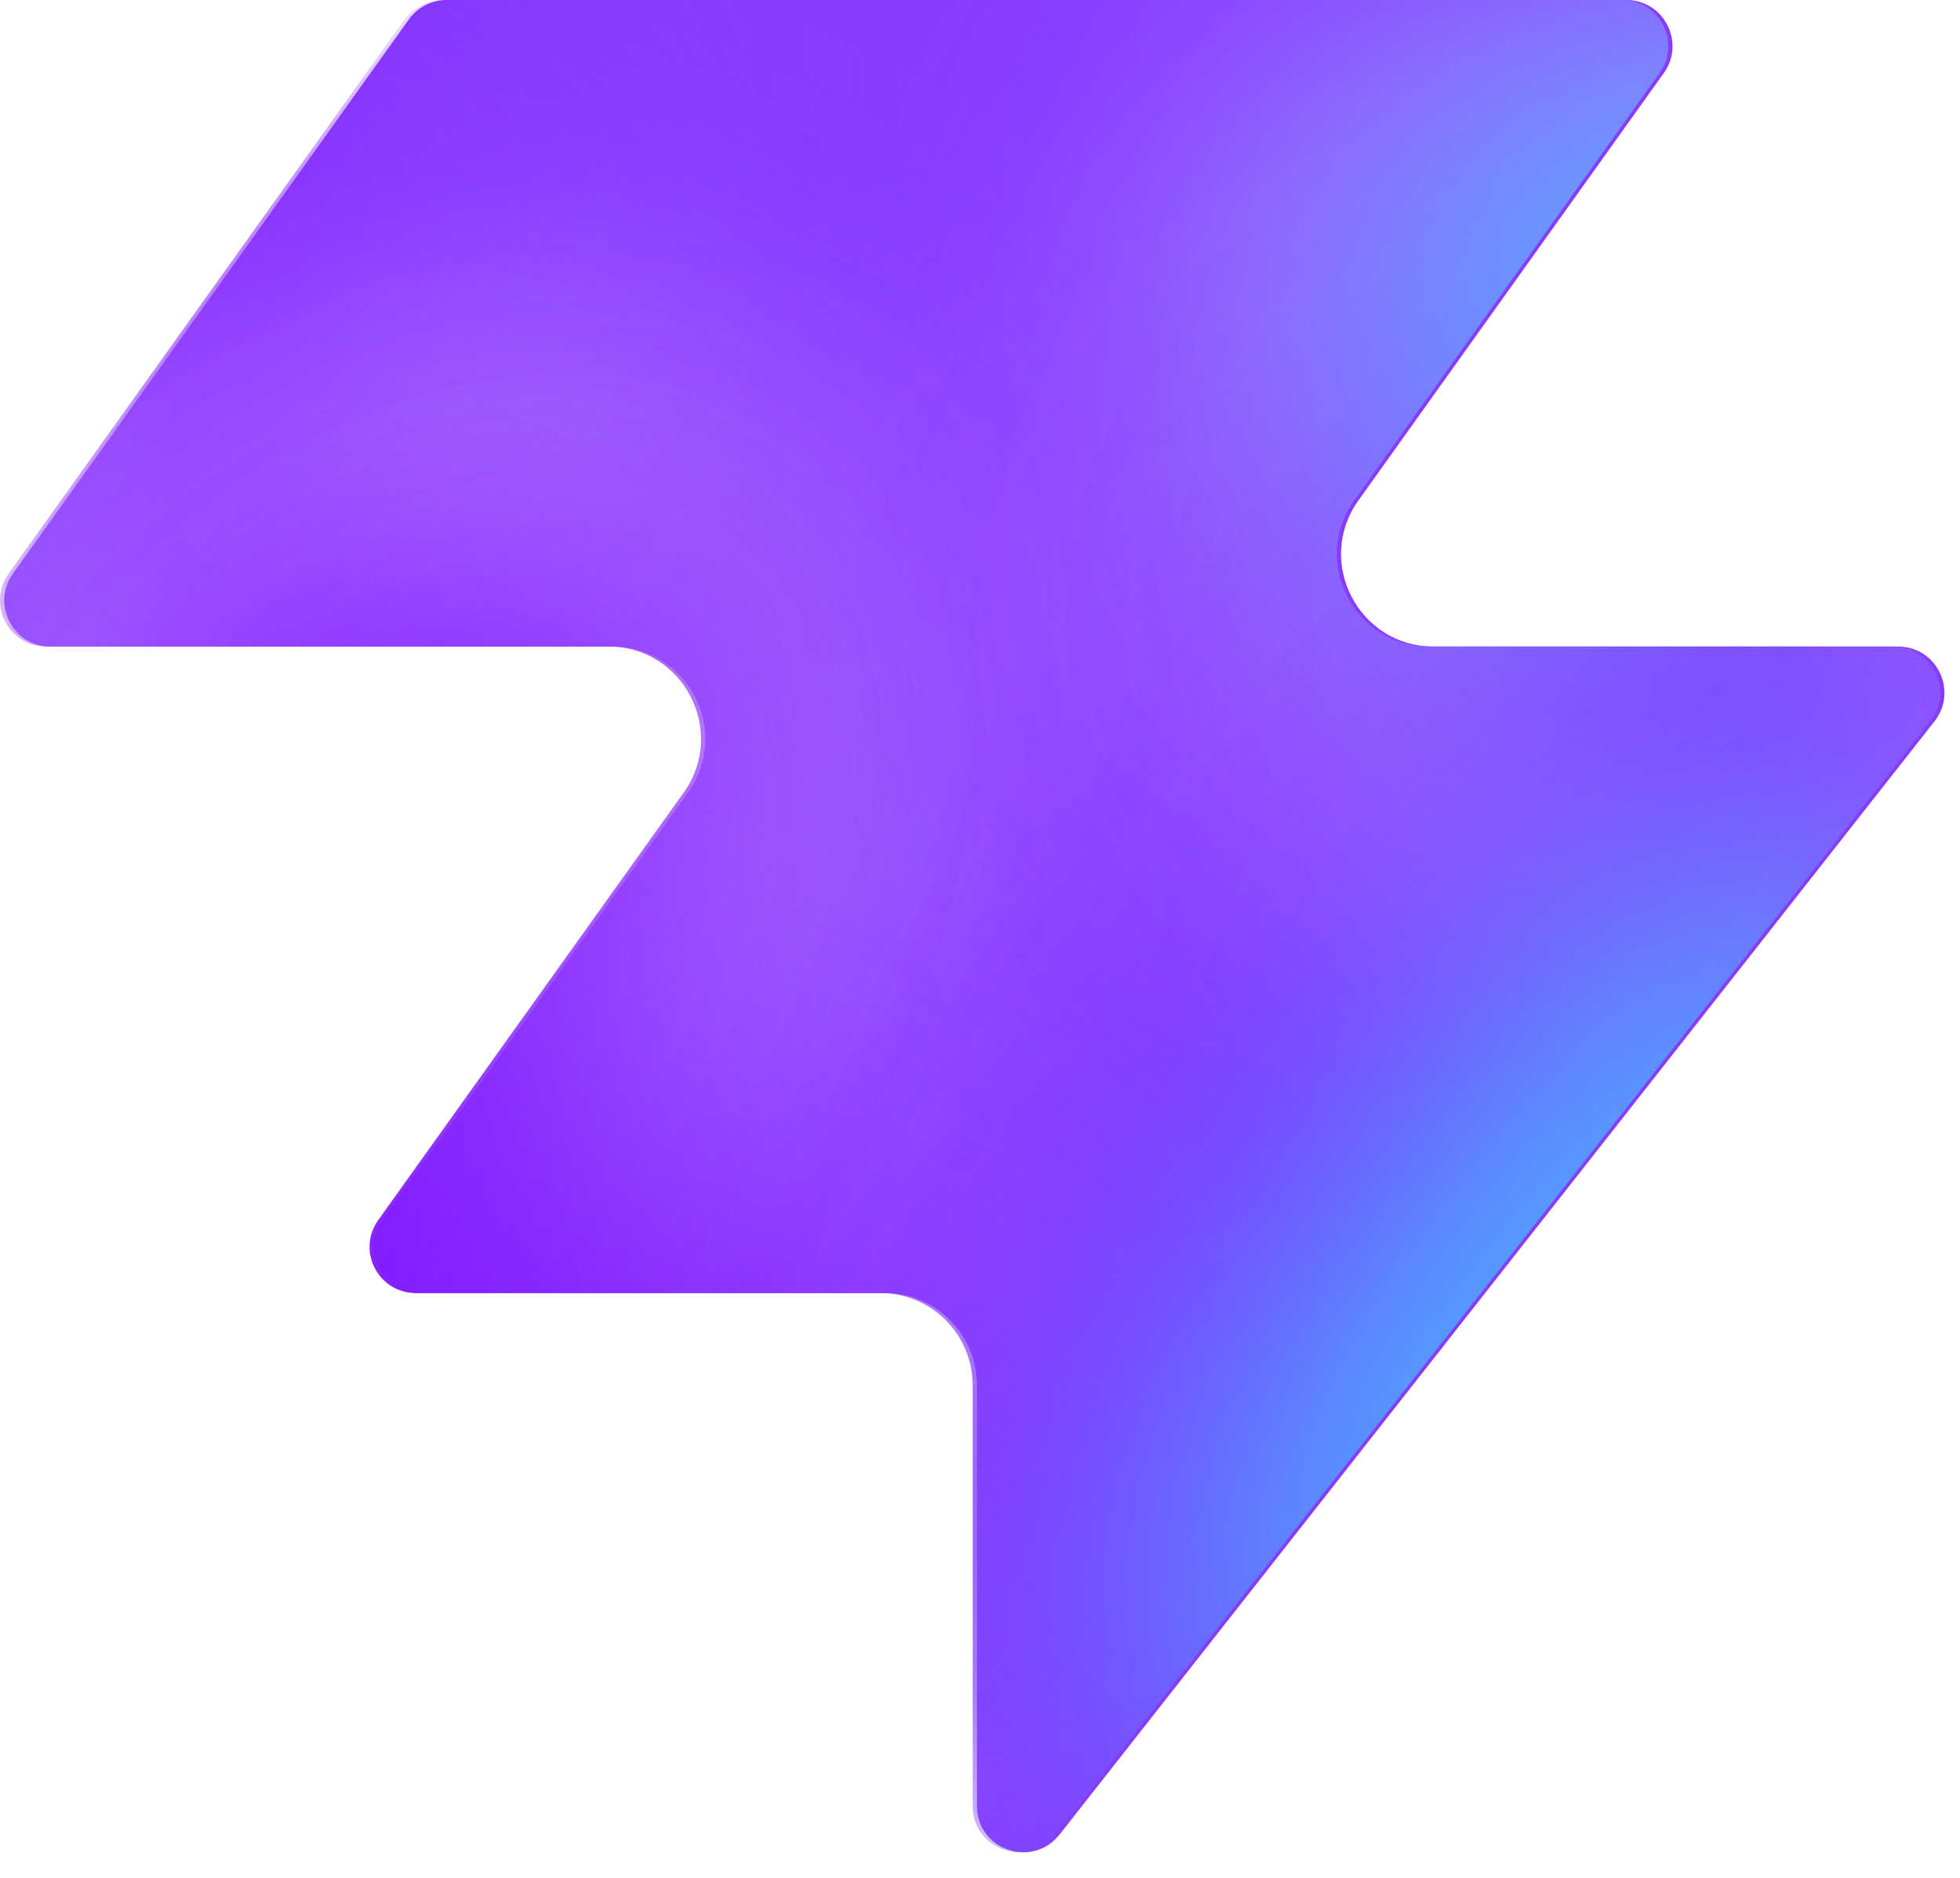
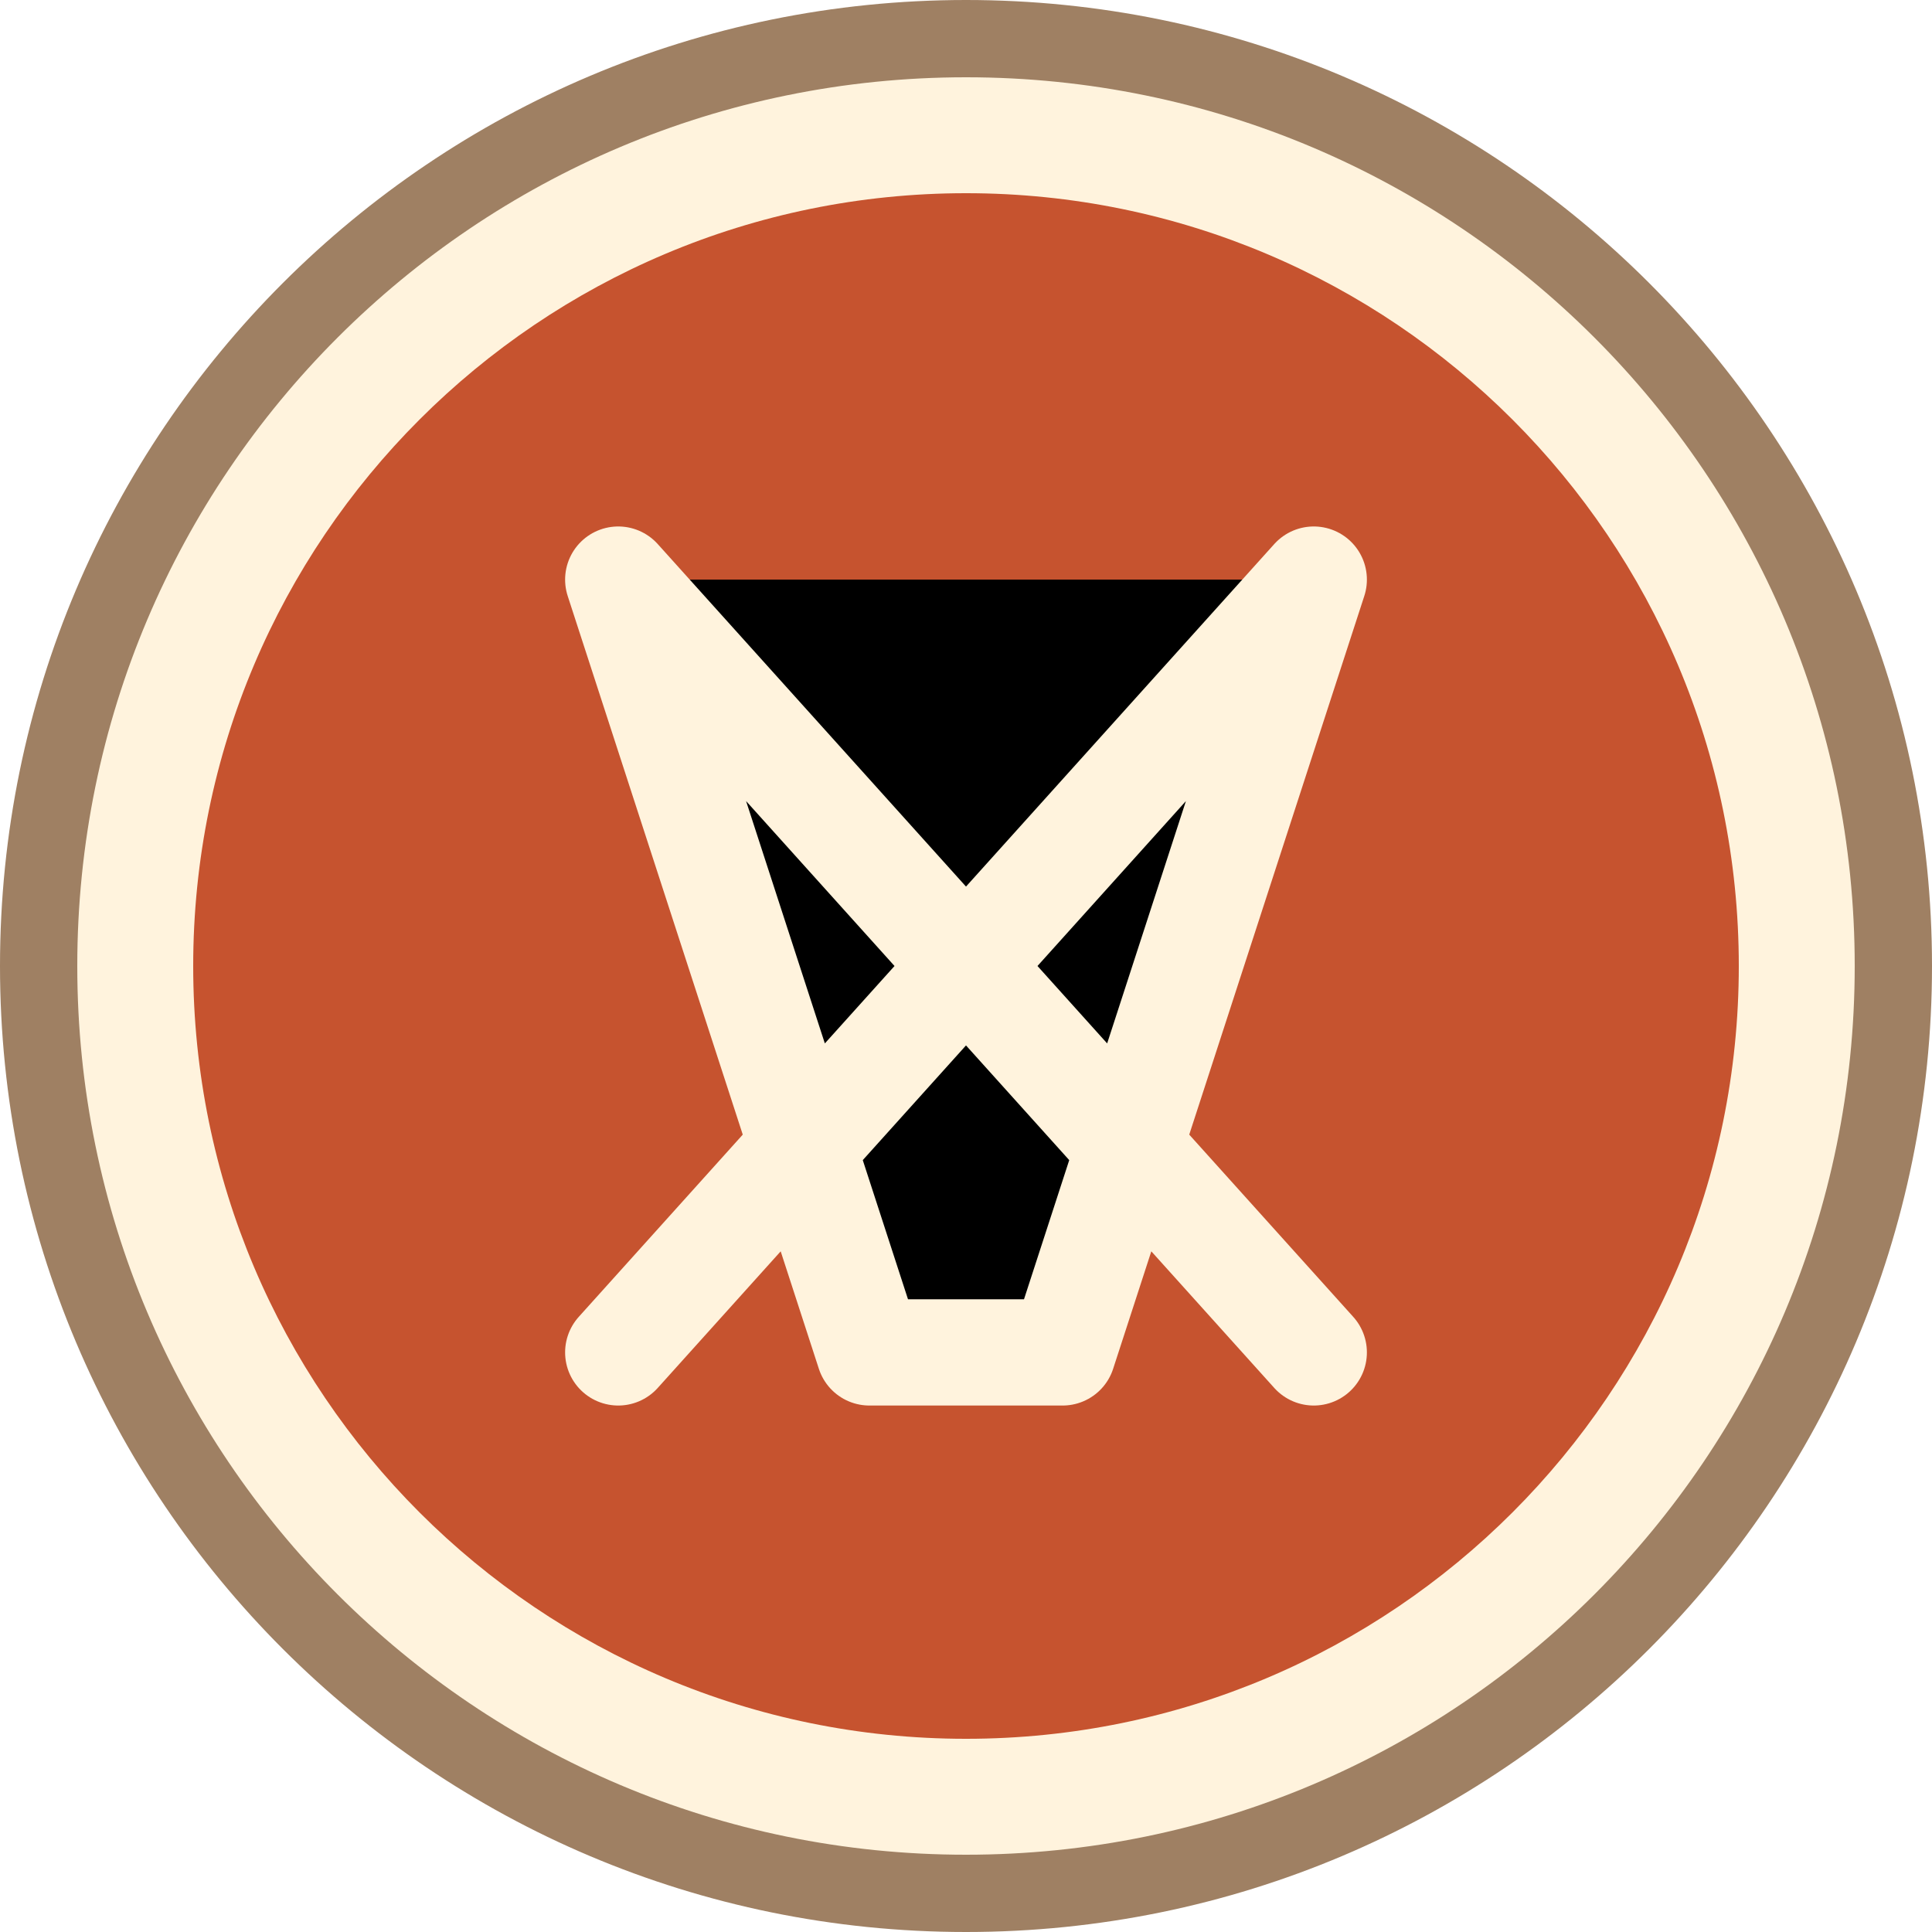
- <svg xmlns="http://www.w3.org/2000/svg" width="48" height="46" fill="none" viewBox="0 0 48 46">
-   <path fill="#863bff" d="M25.946 44.938c-.664.845-2.021.375-2.021-.698V33.937a2.26 2.26 0 0 0-2.262-2.262H10.287c-.92 0-1.456-1.04-.92-1.788l7.48-10.471c1.07-1.497 0-3.578-1.842-3.578H1.237c-.92 0-1.456-1.04-.92-1.788L10.013.474c.214-.297.556-.474.92-.474h28.894c.92 0 1.456 1.04.92 1.788l-7.48 10.471c-1.07 1.498 0 3.579 1.842 3.579h11.377c.943 0 1.473 1.088.89 1.83L25.947 44.94z" style="fill:#863bff;fill:color(display-p3 .525 .23 1);fill-opacity:1" />
-   <mask id="a" width="48" height="46" x="0" y="0" maskUnits="userSpaceOnUse" style="mask-type:alpha">
-     <path fill="#000" d="M25.842 44.938c-.664.844-2.021.375-2.021-.698V33.937a2.26 2.26 0 0 0-2.262-2.262H10.183c-.92 0-1.456-1.04-.92-1.788l7.48-10.471c1.07-1.498 0-3.579-1.842-3.579H1.133c-.92 0-1.456-1.04-.92-1.787L9.91.473c.214-.297.556-.474.92-.474h28.894c.92 0 1.456 1.04.92 1.788l-7.48 10.471c-1.07 1.498 0 3.578 1.842 3.578h11.377c.943 0 1.473 1.088.89 1.832L25.843 44.94z" style="fill:#000;fill-opacity:1" />
-   </mask>
-   <g mask="url(#a)">
-     <g filter="url(#b)">
-       <ellipse cx="5.508" cy="14.704" fill="#ede6ff" rx="5.508" ry="14.704" style="fill:#ede6ff;fill:color(display-p3 .927 .903 1);fill-opacity:1" transform="matrix(.00324 1 1 -.00324 -4.47 31.516)" />
-     </g>
-     <g filter="url(#c)">
-       <ellipse cx="10.399" cy="29.851" fill="#ede6ff" rx="10.399" ry="29.851" style="fill:#ede6ff;fill:color(display-p3 .927 .903 1);fill-opacity:1" transform="matrix(.00324 1 1 -.00324 -39.328 7.883)" />
-     </g>
-     <g filter="url(#d)">
-       <ellipse cx="5.508" cy="30.487" fill="#7e14ff" rx="5.508" ry="30.487" style="fill:#7e14ff;fill:color(display-p3 .492 .077 1);fill-opacity:1" transform="rotate(89.814 -25.913 -14.639)scale(1 -1)" />
-     </g>
-     <g filter="url(#e)">
-       <ellipse cx="5.508" cy="30.599" fill="#7e14ff" rx="5.508" ry="30.599" style="fill:#7e14ff;fill:color(display-p3 .492 .077 1);fill-opacity:1" transform="rotate(89.814 -32.644 -3.334)scale(1 -1)" />
-     </g>
-     <g filter="url(#f)">
-       <ellipse cx="5.508" cy="30.599" fill="#7e14ff" rx="5.508" ry="30.599" style="fill:#7e14ff;fill:color(display-p3 .492 .077 1);fill-opacity:1" transform="matrix(.00324 1 1 -.00324 -34.34 30.47)" />
-     </g>
-     <g filter="url(#g)">
-       <ellipse cx="14.072" cy="22.078" fill="#ede6ff" rx="14.072" ry="22.078" style="fill:#ede6ff;fill:color(display-p3 .927 .903 1);fill-opacity:1" transform="rotate(93.35 24.506 48.493)scale(-1 1)" />
-     </g>
-     <g filter="url(#h)">
-       <ellipse cx="3.47" cy="21.501" fill="#7e14ff" rx="3.47" ry="21.501" style="fill:#7e14ff;fill:color(display-p3 .492 .077 1);fill-opacity:1" transform="rotate(89.009 28.708 47.59)scale(-1 1)" />
-     </g>
-     <g filter="url(#i)">
-       <ellipse cx="3.47" cy="21.501" fill="#7e14ff" rx="3.47" ry="21.501" style="fill:#7e14ff;fill:color(display-p3 .492 .077 1);fill-opacity:1" transform="rotate(89.009 28.708 47.59)scale(-1 1)" />
-     </g>
-     <g filter="url(#j)">
-       <ellipse cx=".387" cy="8.972" fill="#7e14ff" rx="4.407" ry="29.108" style="fill:#7e14ff;fill:color(display-p3 .492 .077 1);fill-opacity:1" transform="rotate(39.51 .387 8.972)" />
-     </g>
-     <g filter="url(#k)">
-       <ellipse cx="47.523" cy="-6.092" fill="#7e14ff" rx="4.407" ry="29.108" style="fill:#7e14ff;fill:color(display-p3 .492 .077 1);fill-opacity:1" transform="rotate(37.892 47.523 -6.092)" />
-     </g>
-     <g filter="url(#l)">
-       <ellipse cx="41.412" cy="6.333" fill="#47bfff" rx="5.971" ry="9.665" style="fill:#47bfff;fill:color(display-p3 .28 .748 1);fill-opacity:1" transform="rotate(37.892 41.412 6.333)" />
-     </g>
-     <g filter="url(#m)">
-       <ellipse cx="-1.879" cy="38.332" fill="#7e14ff" rx="4.407" ry="29.108" style="fill:#7e14ff;fill:color(display-p3 .492 .077 1);fill-opacity:1" transform="rotate(37.892 -1.88 38.332)" />
-     </g>
-     <g filter="url(#n)">
-       <ellipse cx="-1.879" cy="38.332" fill="#7e14ff" rx="4.407" ry="29.108" style="fill:#7e14ff;fill:color(display-p3 .492 .077 1);fill-opacity:1" transform="rotate(37.892 -1.88 38.332)" />
-     </g>
-     <g filter="url(#o)">
-       <ellipse cx="35.651" cy="29.907" fill="#7e14ff" rx="4.407" ry="29.108" style="fill:#7e14ff;fill:color(display-p3 .492 .077 1);fill-opacity:1" transform="rotate(37.892 35.651 29.907)" />
-     </g>
-     <g filter="url(#p)">
-       <ellipse cx="38.418" cy="32.4" fill="#47bfff" rx="5.971" ry="15.297" style="fill:#47bfff;fill:color(display-p3 .28 .748 1);fill-opacity:1" transform="rotate(37.892 38.418 32.4)" />
-     </g>
-   </g>
-   <defs>
-     <filter id="b" width="60.045" height="41.654" x="-19.77" y="16.149" color-interpolation-filters="sRGB" filterUnits="userSpaceOnUse">
-       <feFlood flood-opacity="0" result="BackgroundImageFix" />
-       <feBlend in="SourceGraphic" in2="BackgroundImageFix" result="shape" />
-       <feGaussianBlur result="effect1_foregroundBlur_2002_17158" stdDeviation="7.659" />
-     </filter>
-     <filter id="c" width="90.34" height="51.437" x="-54.613" y="-7.533" color-interpolation-filters="sRGB" filterUnits="userSpaceOnUse">
-       <feFlood flood-opacity="0" result="BackgroundImageFix" />
-       <feBlend in="SourceGraphic" in2="BackgroundImageFix" result="shape" />
-       <feGaussianBlur result="effect1_foregroundBlur_2002_17158" stdDeviation="7.659" />
-     </filter>
-     <filter id="d" width="79.355" height="29.4" x="-49.64" y="2.03" color-interpolation-filters="sRGB" filterUnits="userSpaceOnUse">
-       <feFlood flood-opacity="0" result="BackgroundImageFix" />
-       <feBlend in="SourceGraphic" in2="BackgroundImageFix" result="shape" />
-       <feGaussianBlur result="effect1_foregroundBlur_2002_17158" stdDeviation="4.596" />
-     </filter>
-     <filter id="e" width="79.579" height="29.4" x="-45.045" y="20.029" color-interpolation-filters="sRGB" filterUnits="userSpaceOnUse">
-       <feFlood flood-opacity="0" result="BackgroundImageFix" />
-       <feBlend in="SourceGraphic" in2="BackgroundImageFix" result="shape" />
-       <feGaussianBlur result="effect1_foregroundBlur_2002_17158" stdDeviation="4.596" />
-     </filter>
-     <filter id="f" width="79.579" height="29.4" x="-43.513" y="21.178" color-interpolation-filters="sRGB" filterUnits="userSpaceOnUse">
-       <feFlood flood-opacity="0" result="BackgroundImageFix" />
-       <feBlend in="SourceGraphic" in2="BackgroundImageFix" result="shape" />
-       <feGaussianBlur result="effect1_foregroundBlur_2002_17158" stdDeviation="4.596" />
-     </filter>
-     <filter id="g" width="74.749" height="58.852" x="15.756" y="-17.901" color-interpolation-filters="sRGB" filterUnits="userSpaceOnUse">
-       <feFlood flood-opacity="0" result="BackgroundImageFix" />
-       <feBlend in="SourceGraphic" in2="BackgroundImageFix" result="shape" />
-       <feGaussianBlur result="effect1_foregroundBlur_2002_17158" stdDeviation="7.659" />
-     </filter>
-     <filter id="h" width="61.377" height="25.362" x="23.548" y="2.284" color-interpolation-filters="sRGB" filterUnits="userSpaceOnUse">
-       <feFlood flood-opacity="0" result="BackgroundImageFix" />
-       <feBlend in="SourceGraphic" in2="BackgroundImageFix" result="shape" />
-       <feGaussianBlur result="effect1_foregroundBlur_2002_17158" stdDeviation="4.596" />
-     </filter>
-     <filter id="i" width="61.377" height="25.362" x="23.548" y="2.284" color-interpolation-filters="sRGB" filterUnits="userSpaceOnUse">
-       <feFlood flood-opacity="0" result="BackgroundImageFix" />
-       <feBlend in="SourceGraphic" in2="BackgroundImageFix" result="shape" />
-       <feGaussianBlur result="effect1_foregroundBlur_2002_17158" stdDeviation="4.596" />
-     </filter>
-     <filter id="j" width="56.045" height="63.649" x="-27.636" y="-22.853" color-interpolation-filters="sRGB" filterUnits="userSpaceOnUse">
-       <feFlood flood-opacity="0" result="BackgroundImageFix" />
-       <feBlend in="SourceGraphic" in2="BackgroundImageFix" result="shape" />
-       <feGaussianBlur result="effect1_foregroundBlur_2002_17158" stdDeviation="4.596" />
-     </filter>
-     <filter id="k" width="54.814" height="64.646" x="20.116" y="-38.415" color-interpolation-filters="sRGB" filterUnits="userSpaceOnUse">
-       <feFlood flood-opacity="0" result="BackgroundImageFix" />
-       <feBlend in="SourceGraphic" in2="BackgroundImageFix" result="shape" />
-       <feGaussianBlur result="effect1_foregroundBlur_2002_17158" stdDeviation="4.596" />
-     </filter>
-     <filter id="l" width="33.541" height="35.313" x="24.641" y="-11.323" color-interpolation-filters="sRGB" filterUnits="userSpaceOnUse">
-       <feFlood flood-opacity="0" result="BackgroundImageFix" />
-       <feBlend in="SourceGraphic" in2="BackgroundImageFix" result="shape" />
-       <feGaussianBlur result="effect1_foregroundBlur_2002_17158" stdDeviation="4.596" />
-     </filter>
-     <filter id="m" width="54.814" height="64.646" x="-29.286" y="6.009" color-interpolation-filters="sRGB" filterUnits="userSpaceOnUse">
-       <feFlood flood-opacity="0" result="BackgroundImageFix" />
-       <feBlend in="SourceGraphic" in2="BackgroundImageFix" result="shape" />
-       <feGaussianBlur result="effect1_foregroundBlur_2002_17158" stdDeviation="4.596" />
-     </filter>
-     <filter id="n" width="54.814" height="64.646" x="-29.286" y="6.009" color-interpolation-filters="sRGB" filterUnits="userSpaceOnUse">
-       <feFlood flood-opacity="0" result="BackgroundImageFix" />
-       <feBlend in="SourceGraphic" in2="BackgroundImageFix" result="shape" />
-       <feGaussianBlur result="effect1_foregroundBlur_2002_17158" stdDeviation="4.596" />
-     </filter>
-     <filter id="o" width="54.814" height="64.646" x="8.244" y="-2.416" color-interpolation-filters="sRGB" filterUnits="userSpaceOnUse">
-       <feFlood flood-opacity="0" result="BackgroundImageFix" />
-       <feBlend in="SourceGraphic" in2="BackgroundImageFix" result="shape" />
-       <feGaussianBlur result="effect1_foregroundBlur_2002_17158" stdDeviation="4.596" />
-     </filter>
-     <filter id="p" width="39.409" height="43.623" x="18.713" y="10.588" color-interpolation-filters="sRGB" filterUnits="userSpaceOnUse">
-       <feFlood flood-opacity="0" result="BackgroundImageFix" />
-       <feBlend in="SourceGraphic" in2="BackgroundImageFix" result="shape" />
-       <feGaussianBlur result="effect1_foregroundBlur_2002_17158" stdDeviation="4.596" />
-     </filter>
-   </defs>
+ <svg xmlns="http://www.w3.org/2000/svg" viewBox="0 0 100 100" width="100%" height="100%">
+   <circle cx="50" cy="50" r="48" fill="#FFF3DD" stroke="#9F8063" stroke-width="4" />
+   <circle cx="50" cy="50" r="40" fill="#C6532F" />
+   <path d="M32 30 L45 70 L55 70 L68 30 M32 30 L68 70 M68 30 L32 70" stroke="#FFF3DD" stroke-width="5.5" stroke-linecap="round" stroke-linejoin="round" />
</svg>
